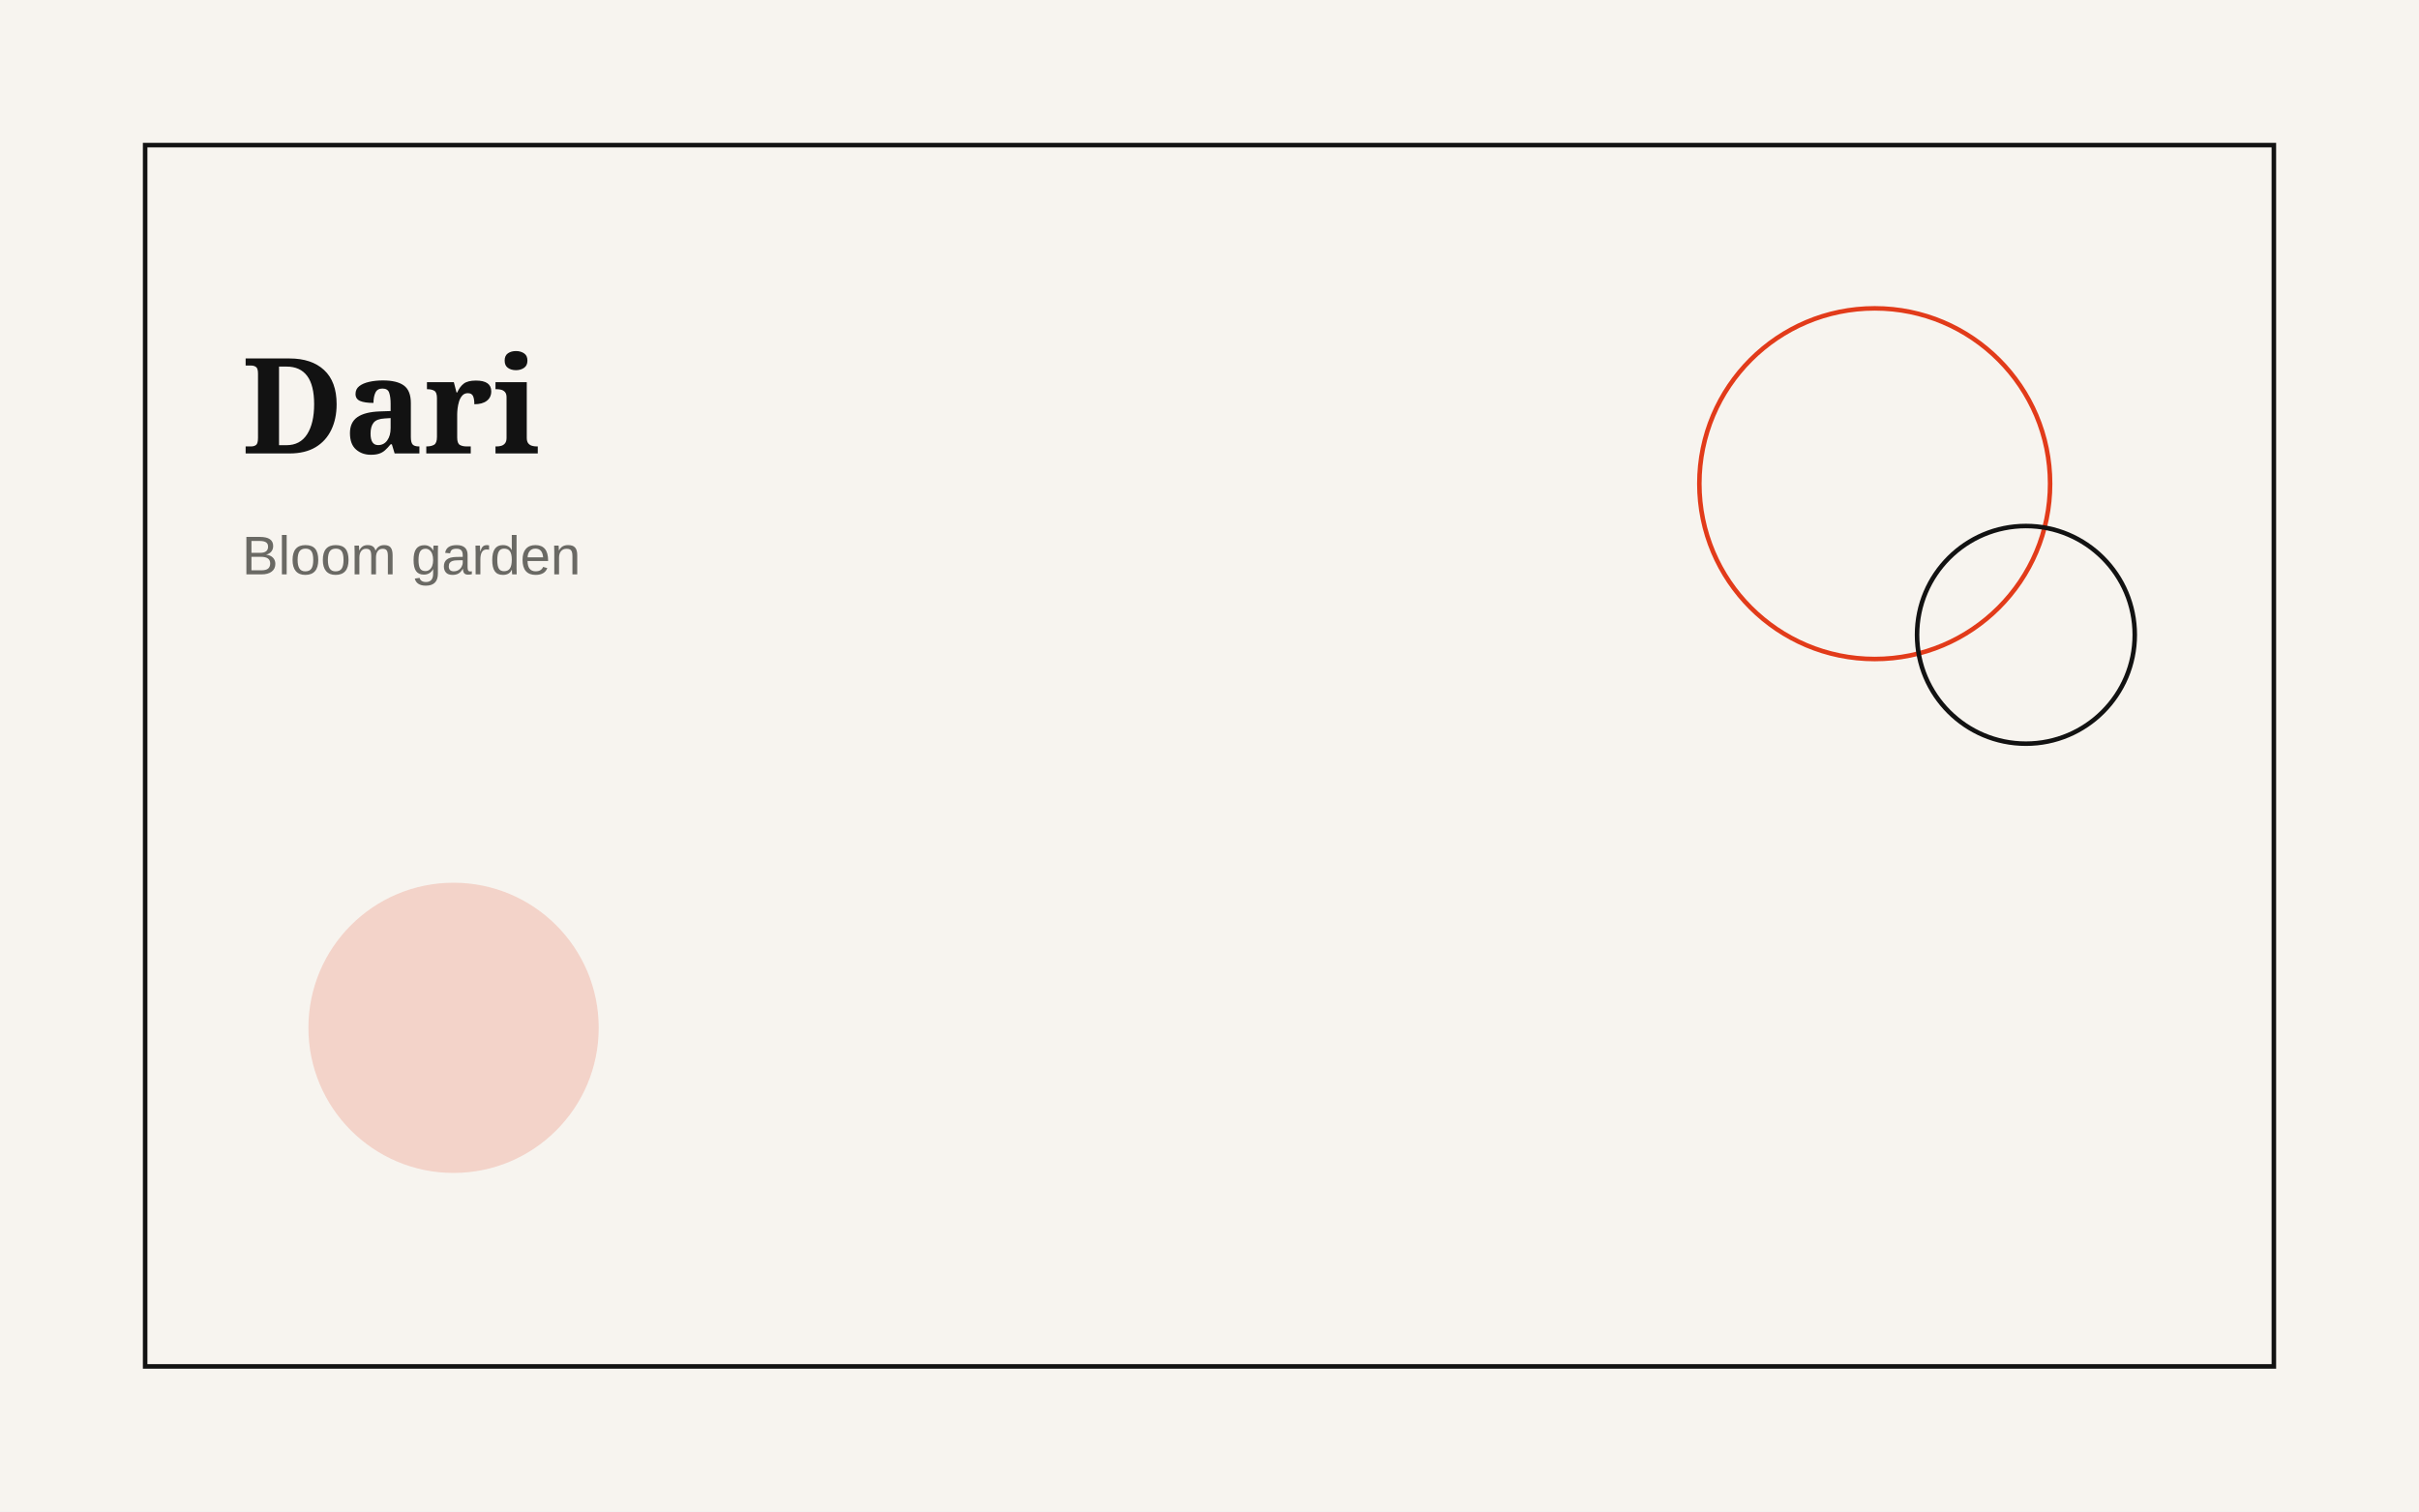
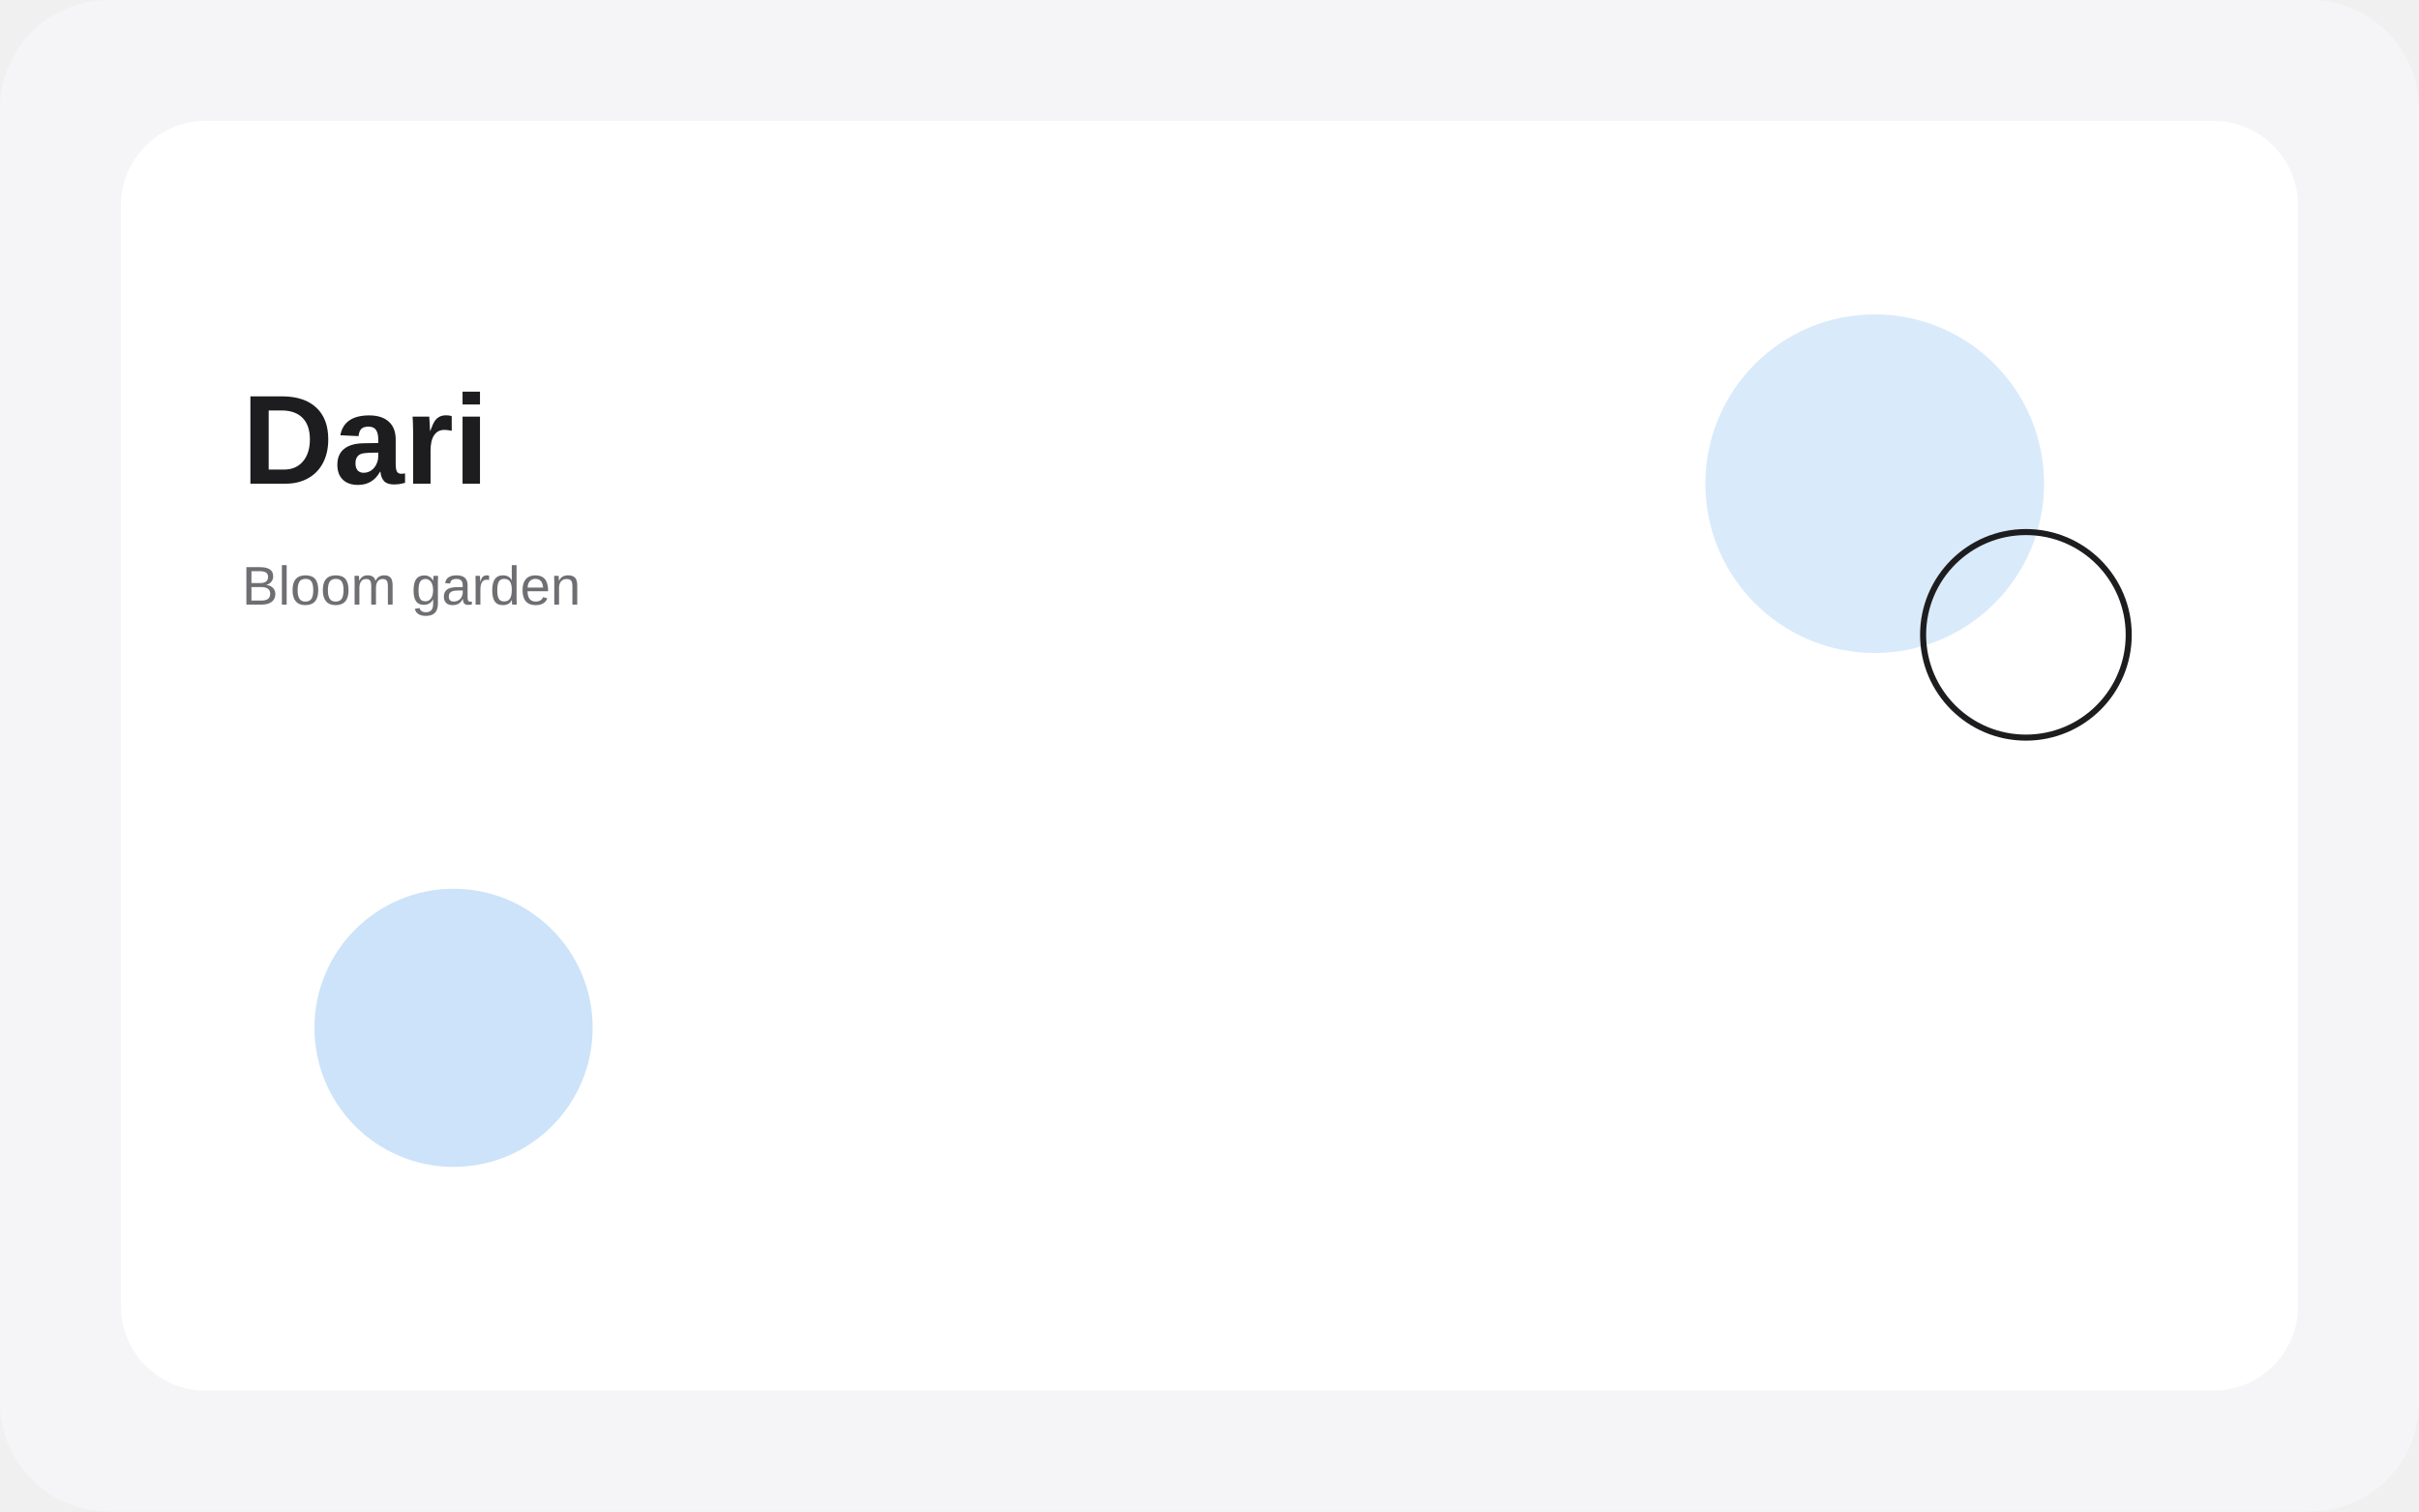
<svg xmlns="http://www.w3.org/2000/svg" viewBox="0 0 800 500" role="img" aria-label="Bloom garden">
-   <rect width="800" height="500" fill="#f7f4ef" />
-   <rect x="48" y="48" width="704" height="404" fill="none" stroke="#121212" stroke-width="1.5" />
-   <circle cx="620" cy="160" r="58" fill="none" stroke="#e23b1a" stroke-width="1.5" />
-   <circle cx="670" cy="210" r="36" fill="none" stroke="#121212" stroke-width="1.5" />
-   <circle cx="150" cy="340" r="48" fill="#e23b1a" opacity="0.18" />
-   <text x="80" y="150" fill="#121212" font-family="Georgia, serif" font-size="44" font-weight="700">Dari</text>
-   <text x="80" y="190" fill="#6a6964" font-family="Arial, sans-serif" font-size="18">Bloom garden</text>
+   <rect width="800" height="500" rx="36" fill="#f5f5f7" />
+   <rect x="40" y="40" width="720" height="420" rx="28" fill="#ffffff" />
+   <circle cx="620" cy="160" r="56" fill="#0071e3" opacity="0.15" />
+   <circle cx="670" cy="210" r="34" fill="none" stroke="#1d1d1f" stroke-width="2" />
+   <circle cx="150" cy="340" r="46" fill="#0071e3" opacity="0.2" />
+   <text x="80" y="160" fill="#1d1d1f" font-family="Comfortaa, Arial, sans-serif" font-size="42" font-weight="700">Dari</text>
+   <text x="80" y="200" fill="#6e6e73" font-family="Comfortaa, Arial, sans-serif" font-size="18">Bloom garden</text>
</svg>
